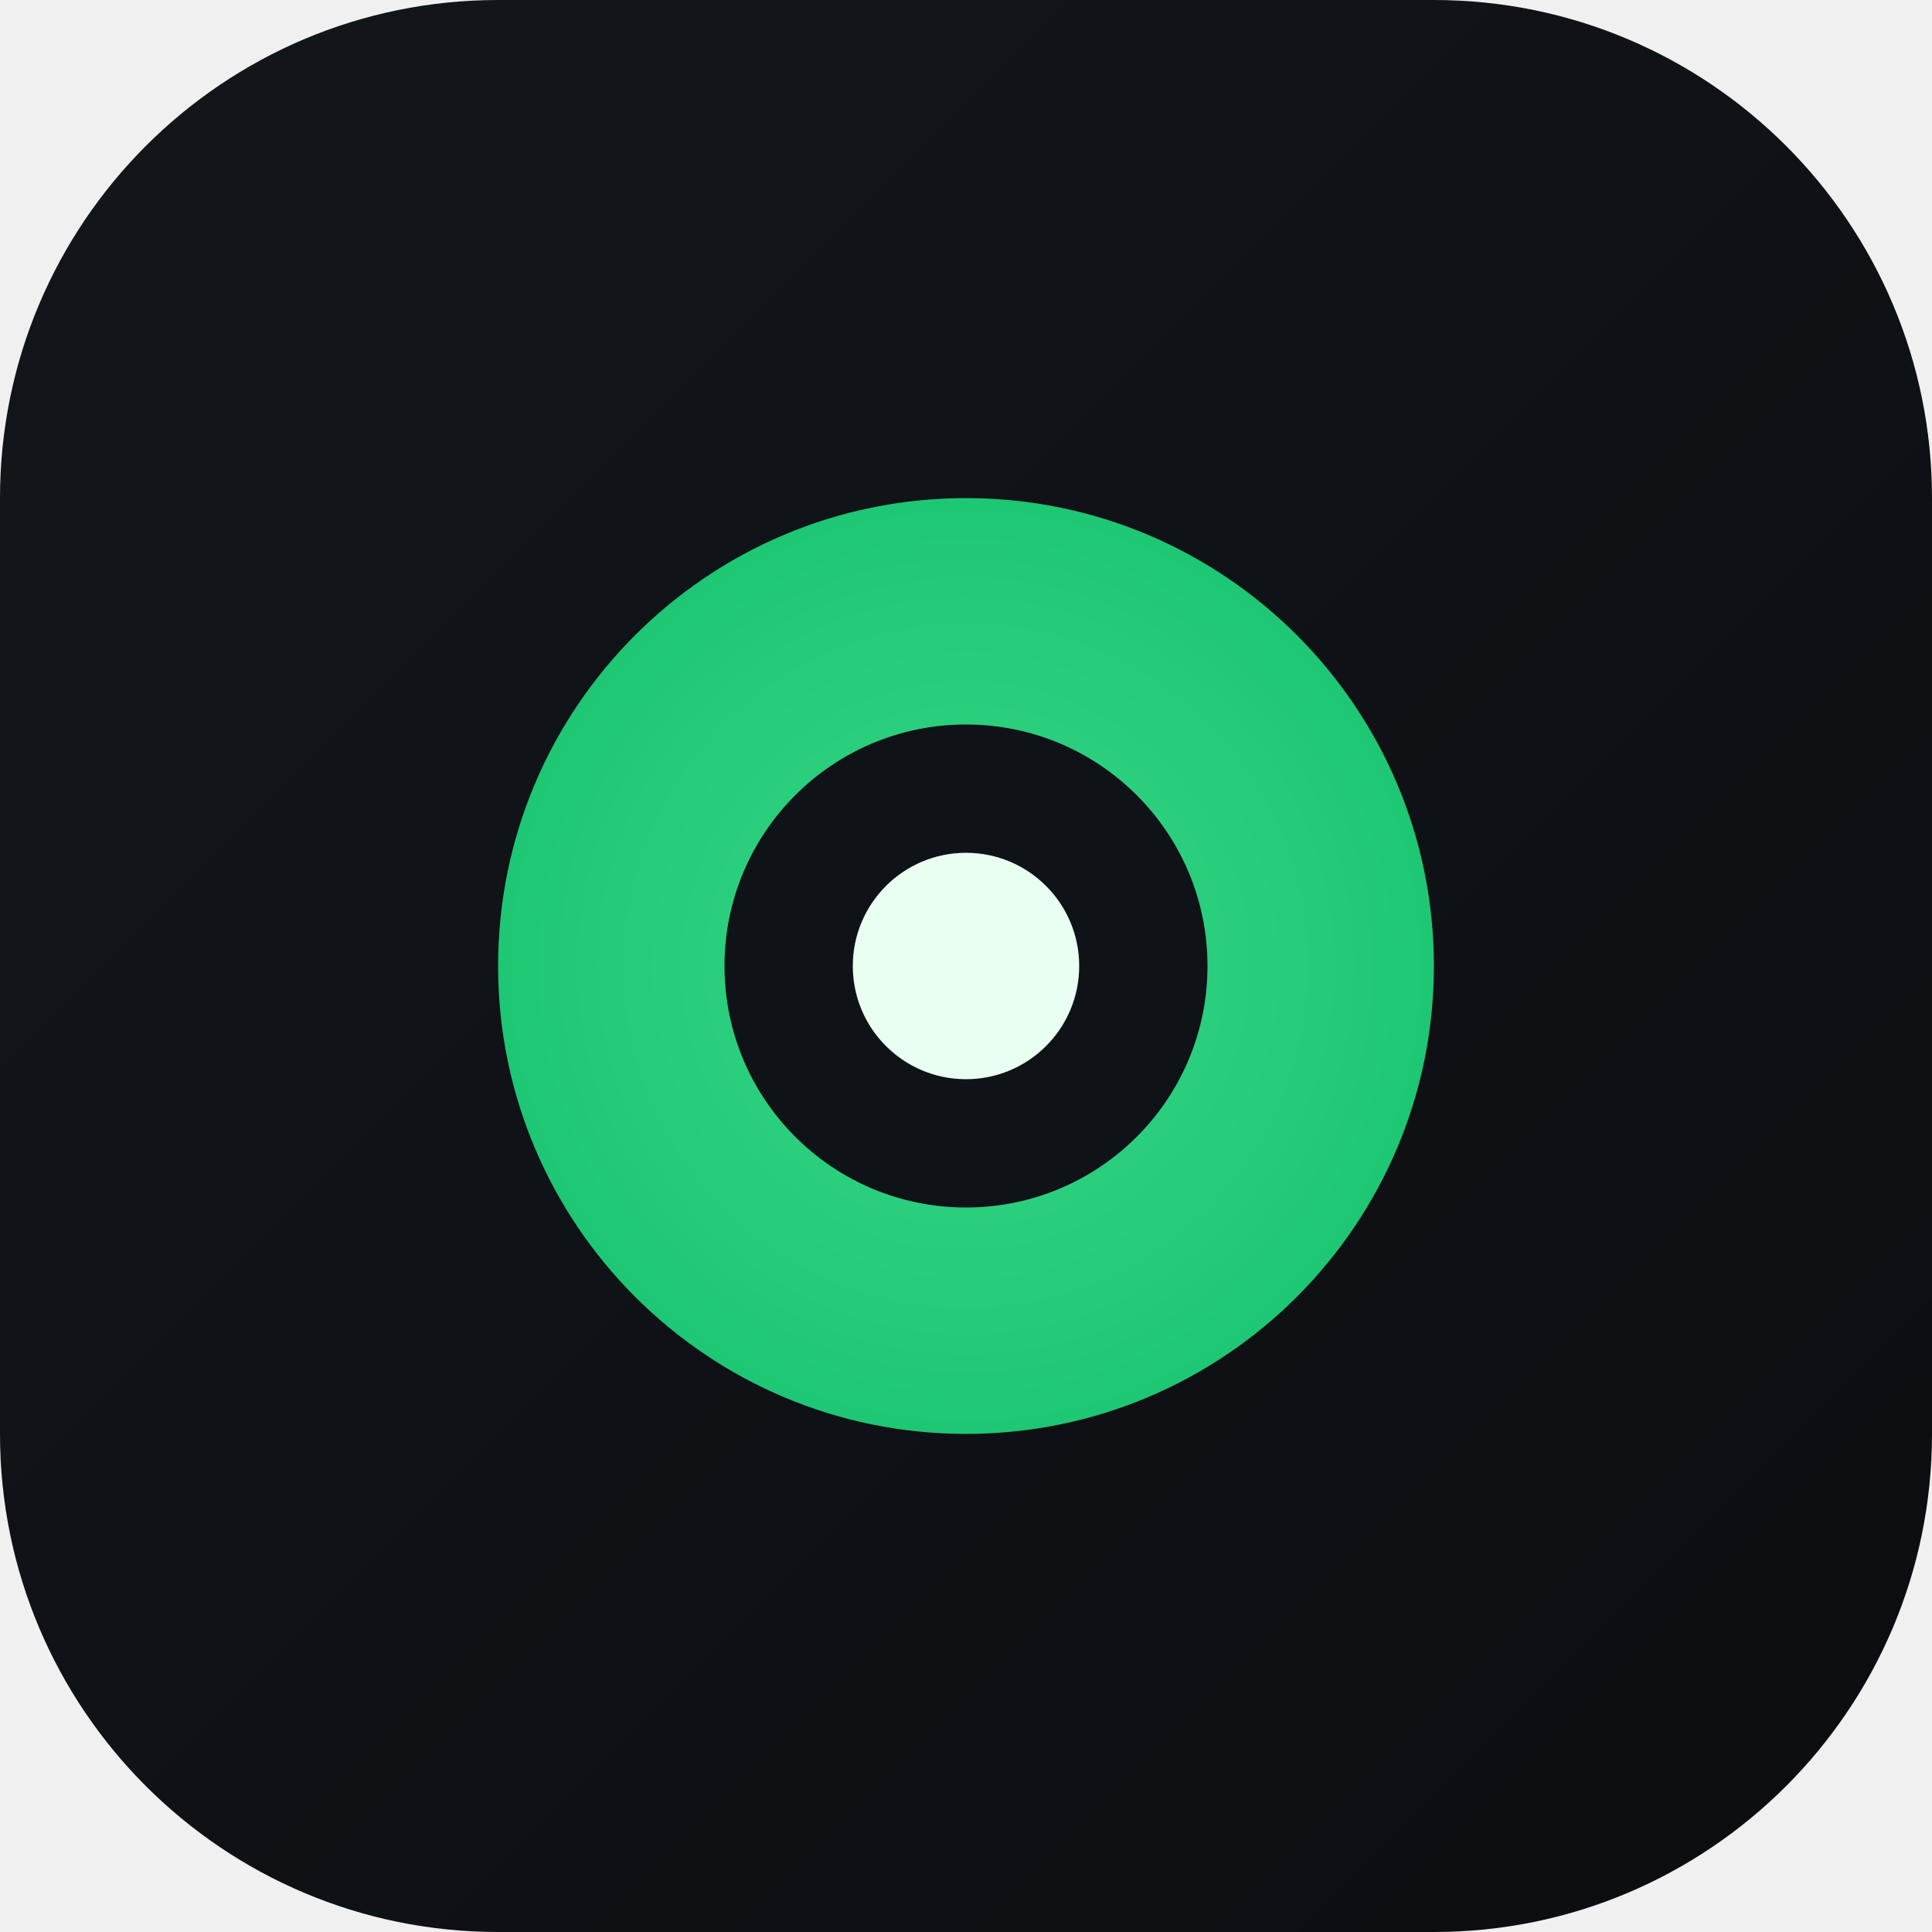
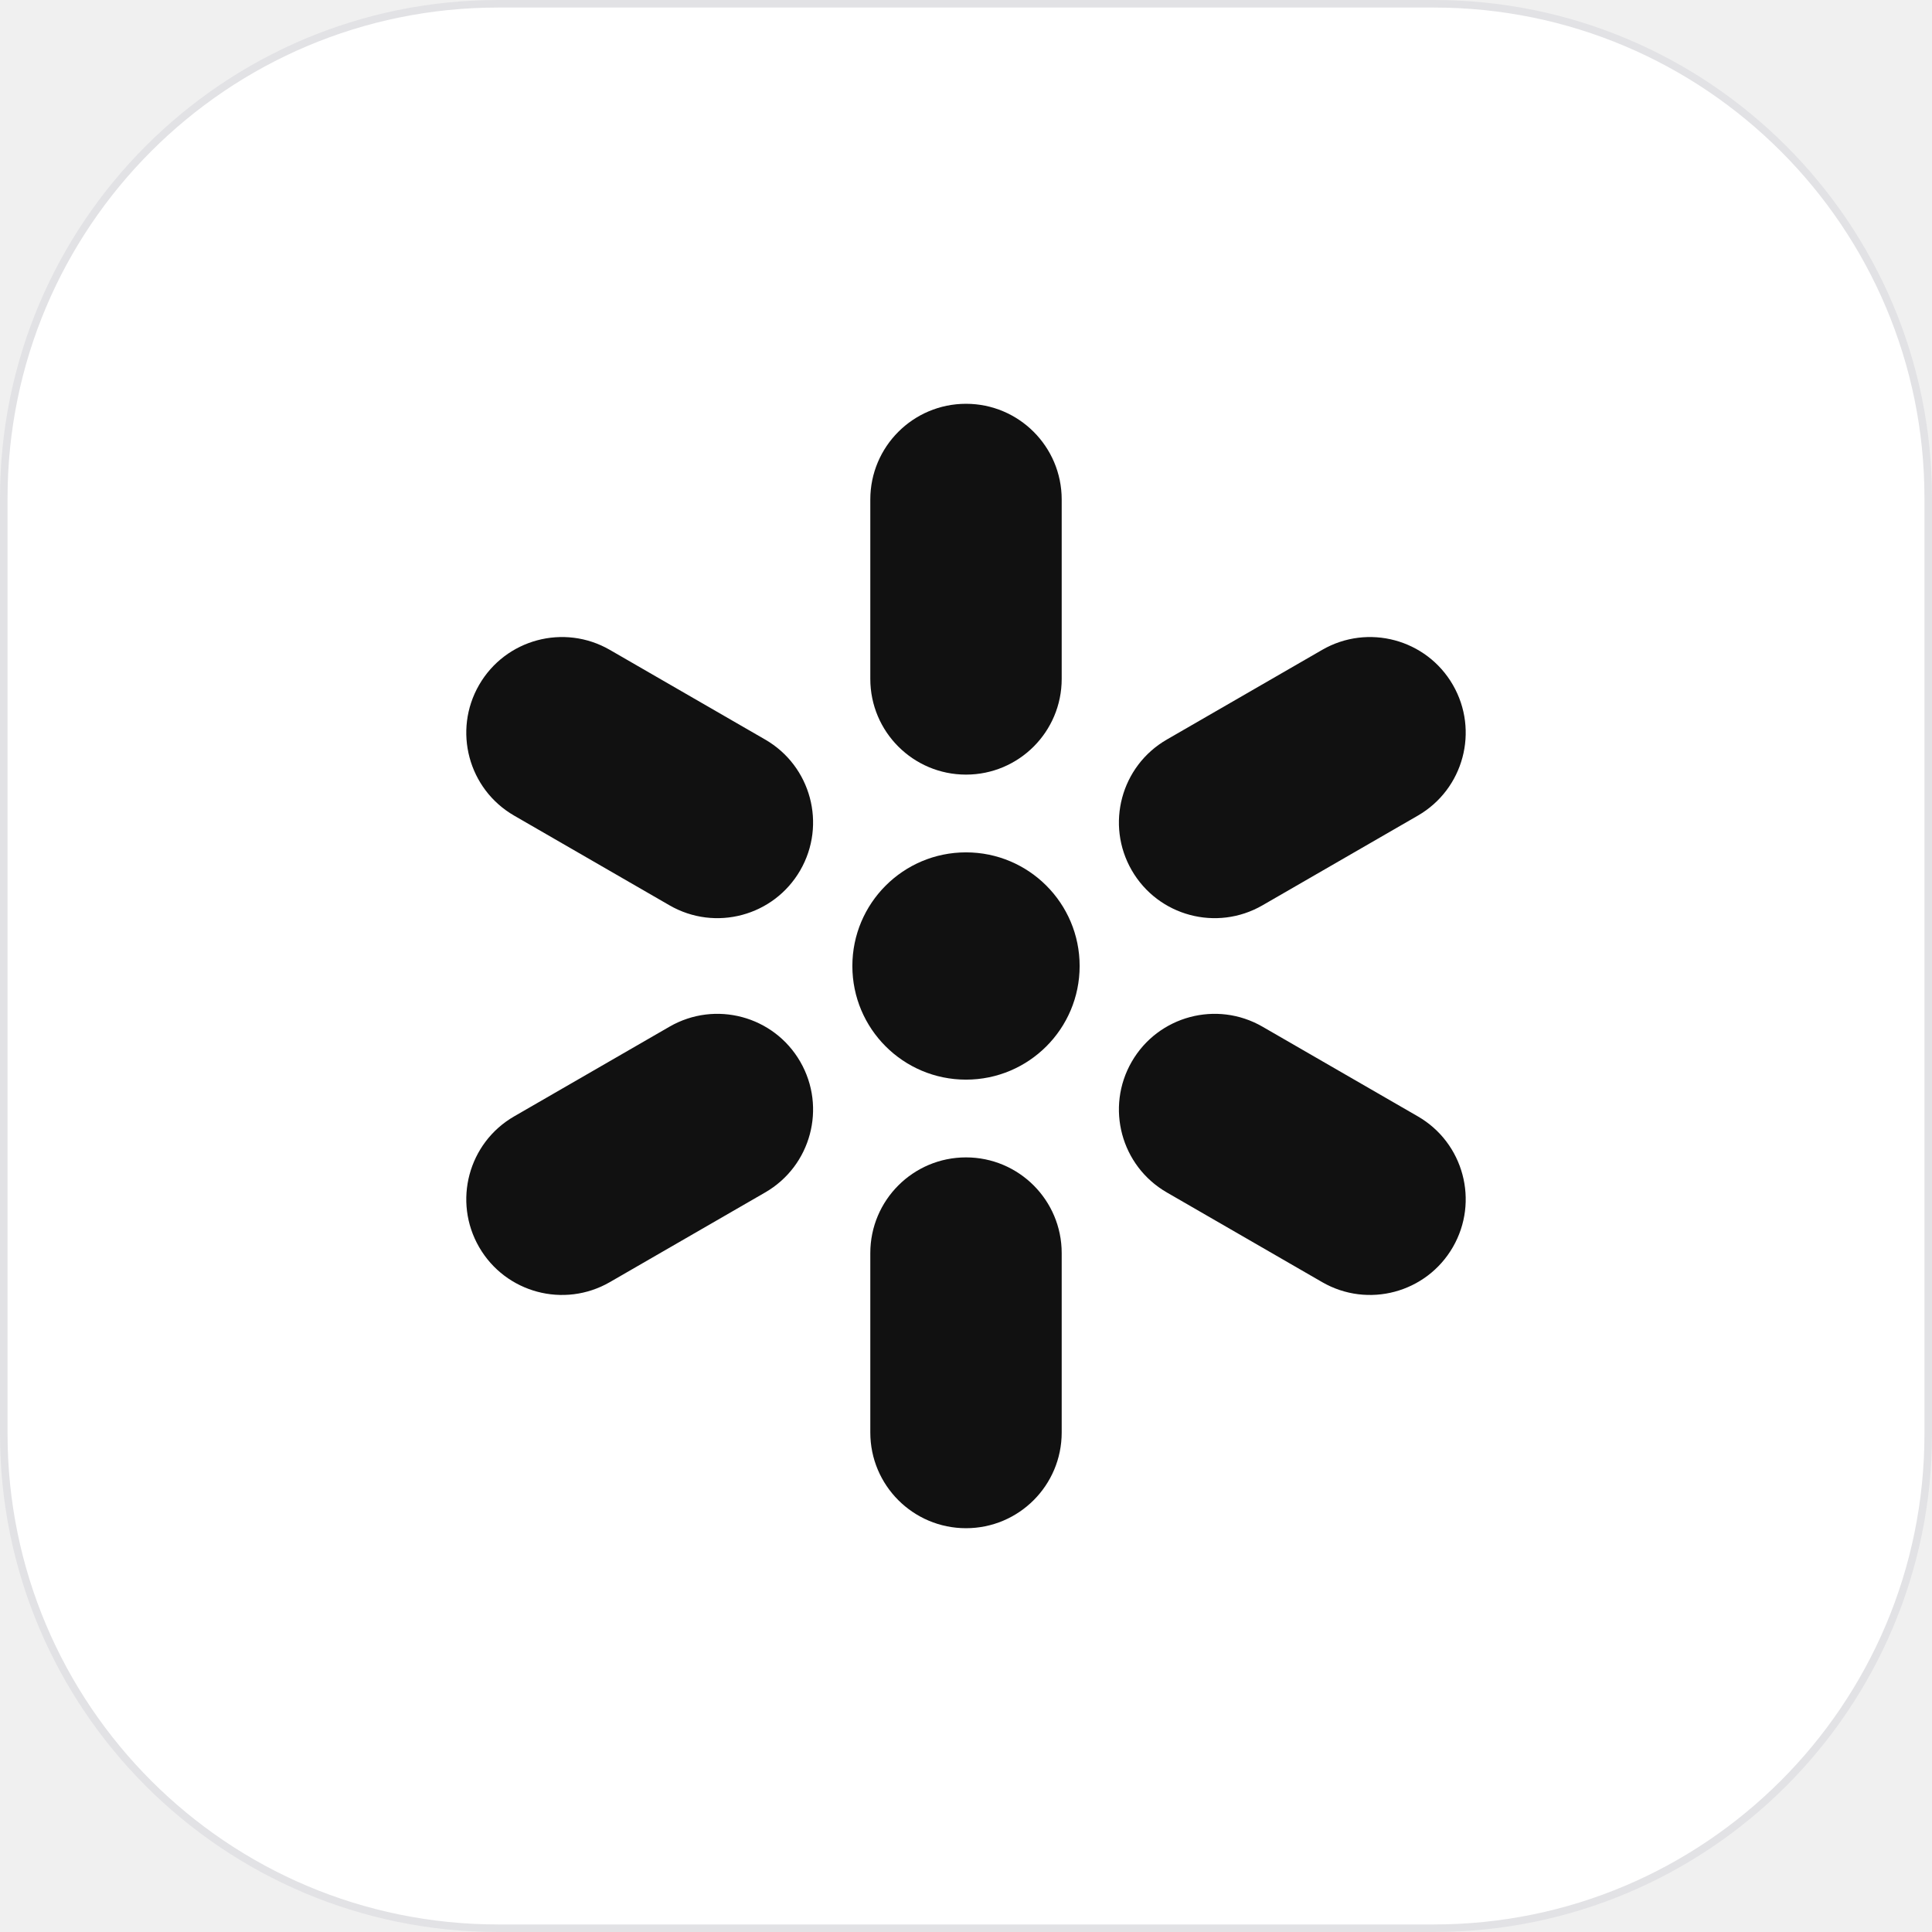
- <svg xmlns="http://www.w3.org/2000/svg" width="512" height="512" viewBox="0 0 512 512">
-   <defs>
-     <linearGradient id="bg" x1="0%" y1="0%" x2="100%" y2="100%">
-       <stop offset="0%" stop-color="#13161B" />
-       <stop offset="100%" stop-color="#0B0D11" />
-     </linearGradient>
-     <radialGradient id="glow" cx="50%" cy="50%" r="50%">
-       <stop offset="0%" stop-color="#3AE28E" stop-opacity="0.95" />
-       <stop offset="100%" stop-color="#1EC773" stop-opacity="1" />
-     </radialGradient>
-   </defs>
-   <rect width="512" height="512" rx="132" fill="url(#bg)" />
-   <circle cx="256" cy="256" r="124" fill="url(#glow)" />
-   <circle cx="256" cy="256" r="64" fill="#0F1217" />
-   <circle cx="256" cy="256" r="30" fill="#E8FFF2" />
+ <svg xmlns="http://www.w3.org/2000/svg" viewBox="0 0 512 512" width="512" height="512">
+   <rect x="1" y="1" width="510" height="510" rx="131" fill="#fff" stroke="#e2e2e5" stroke-width="2" />
+   <g transform="translate(256 256) scale(3.17) translate(-50 -50)" fill="#111">
+     <rect x="42" y="3" width="16" height="31" rx="8" />
+     <rect x="42" y="3" width="16" height="31" rx="8" transform="rotate(60 50 50)" />
+     <rect x="42" y="3" width="16" height="31" rx="8" transform="rotate(120 50 50)" />
+     <rect x="42" y="3" width="16" height="31" rx="8" transform="rotate(180 50 50)" />
+     <rect x="42" y="3" width="16" height="31" rx="8" transform="rotate(240 50 50)" />
+     <rect x="42" y="3" width="16" height="31" rx="8" transform="rotate(300 50 50)" />
+     <circle cx="50" cy="50" r="9.5" />
+   </g>
</svg>
